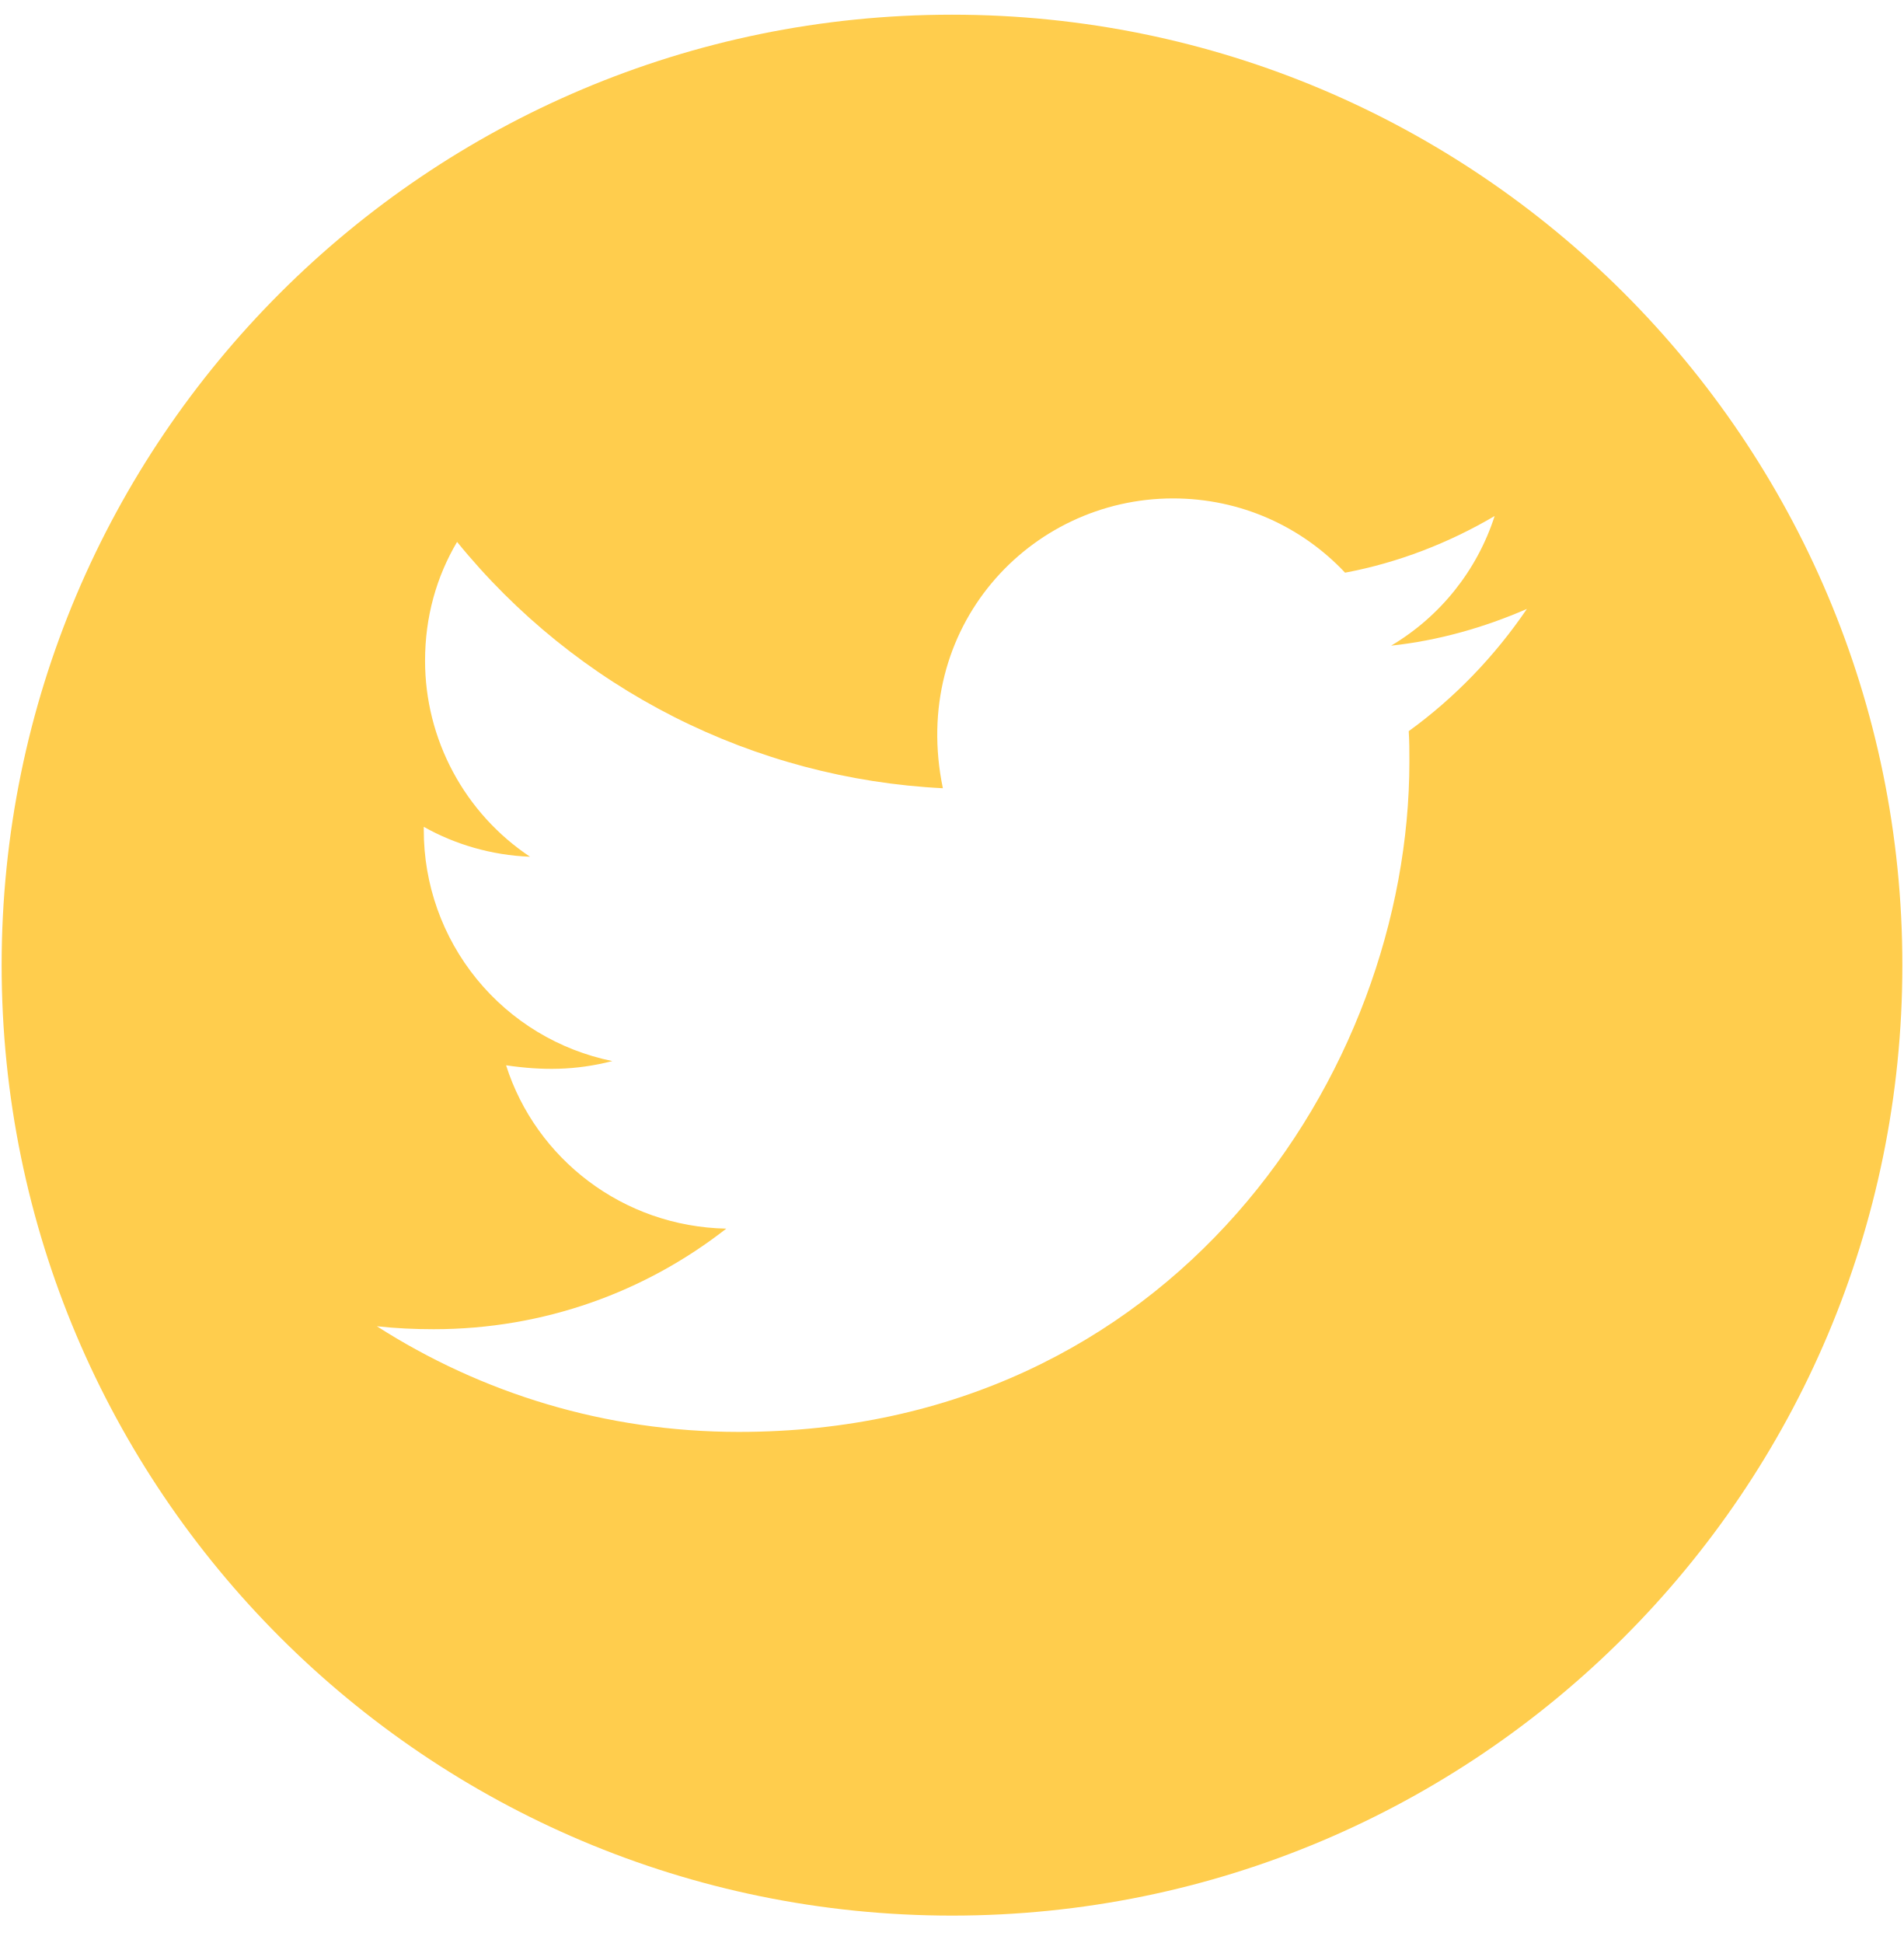
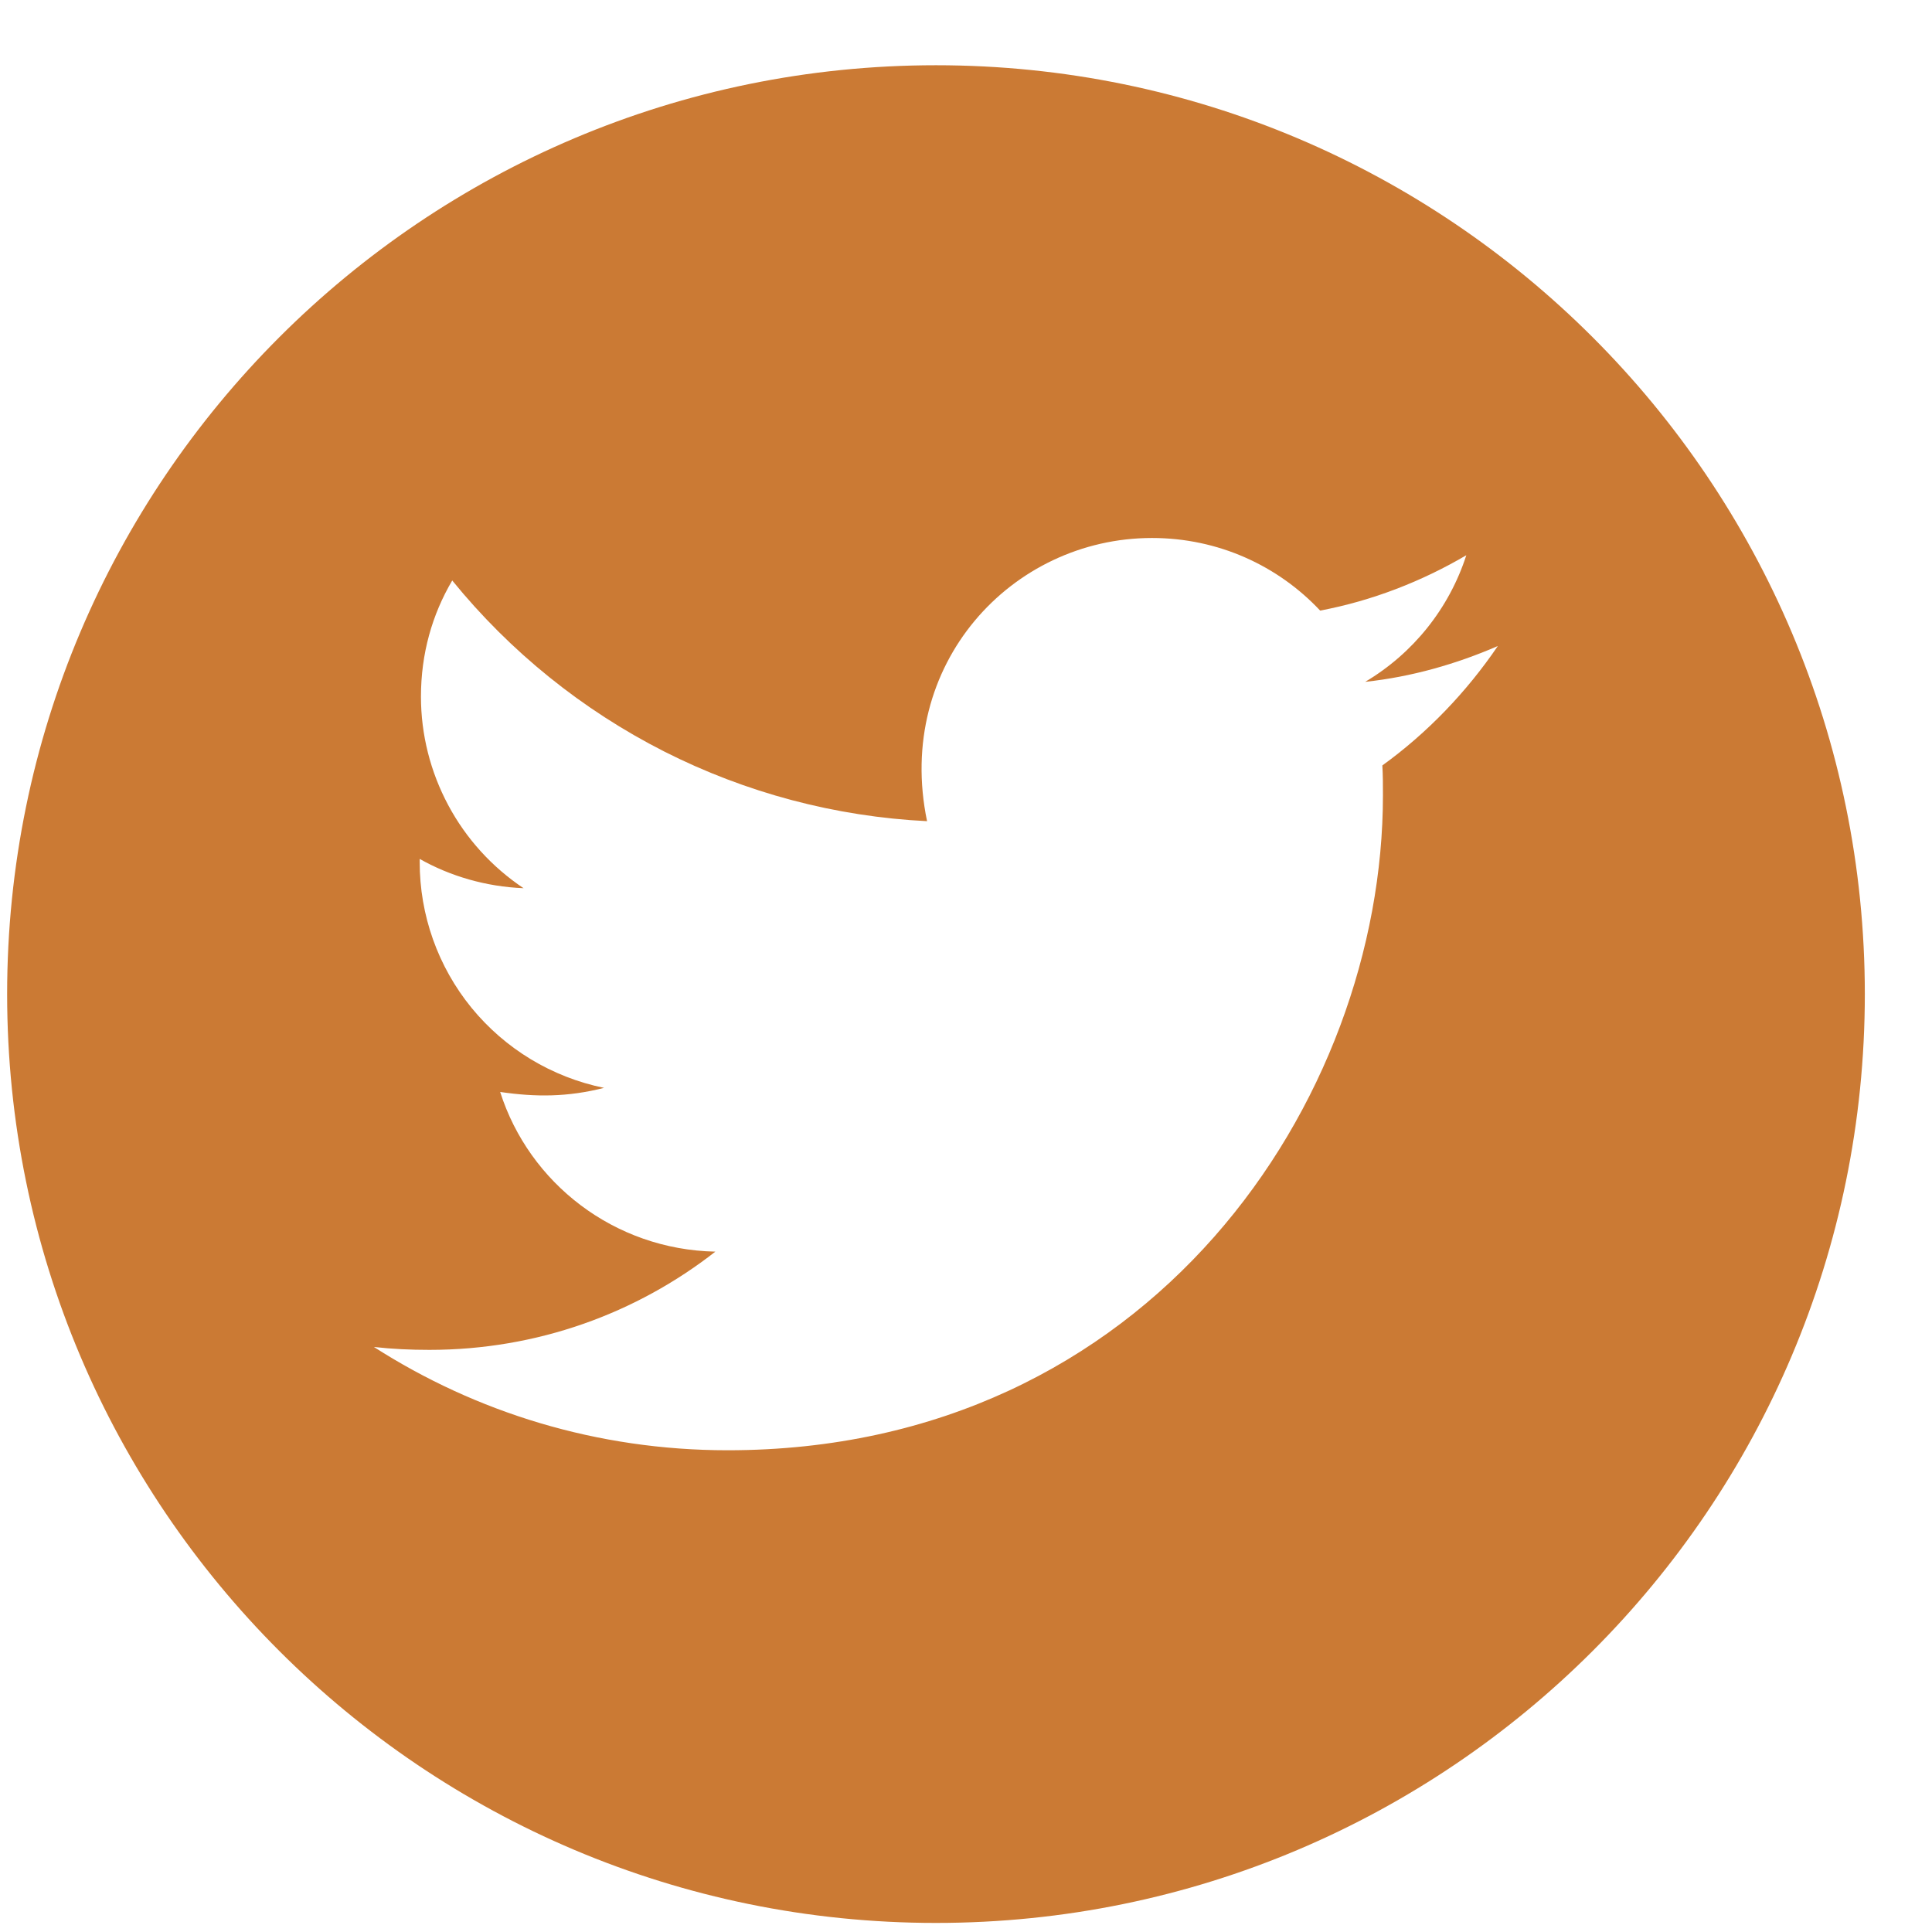
- <svg xmlns="http://www.w3.org/2000/svg" width="49" height="50" viewBox="0 0 49 50" fill="none">
-   <path d="M24.5 0.378C10.993 0.378 0.042 11.33 0.042 24.837C0.042 38.343 10.993 49.295 24.5 49.295C38.007 49.295 48.958 38.343 48.958 24.837C48.958 11.33 38.007 0.378 24.5 0.378ZM36.254 18.815C36.271 19.072 36.271 19.339 36.271 19.601C36.271 27.616 30.167 36.848 19.013 36.848C15.574 36.848 12.386 35.849 9.699 34.129C10.191 34.183 10.66 34.205 11.162 34.205C14.002 34.205 16.611 33.244 18.691 31.617C16.027 31.563 13.789 29.816 13.024 27.414C13.958 27.55 14.799 27.55 15.759 27.305C14.388 27.026 13.155 26.281 12.27 25.196C11.385 24.111 10.903 22.753 10.906 21.354V21.277C11.709 21.73 12.653 22.009 13.641 22.047C12.81 21.493 12.129 20.743 11.658 19.863C11.186 18.983 10.939 18.001 10.939 17.003C10.939 15.872 11.233 14.841 11.763 13.945C13.286 15.82 15.186 17.353 17.34 18.445C19.494 19.537 21.853 20.163 24.265 20.284C23.408 16.162 26.487 12.826 30.189 12.826C31.936 12.826 33.508 13.558 34.616 14.737C35.987 14.48 37.297 13.967 38.465 13.279C38.012 14.682 37.062 15.867 35.801 16.615C37.024 16.484 38.203 16.145 39.295 15.67C38.471 16.882 37.439 17.958 36.254 18.815Z" fill="#FFCD4D" />
+ <svg xmlns="http://www.w3.org/2000/svg" width="26" height="26" viewBox="0 0 26 26" fill="none">
+   <path d="M12.596 0.878C5.693 0.878 0.096 6.476 0.096 13.378C0.096 20.281 5.693 25.878 12.596 25.878C19.499 25.878 25.096 20.281 25.096 13.378C25.096 6.476 19.499 0.878 12.596 0.878ZM18.603 10.301C18.611 10.432 18.611 10.569 18.611 10.703C18.611 14.799 15.492 19.517 9.792 19.517C8.034 19.517 6.404 19.006 5.032 18.127C5.283 18.155 5.523 18.166 5.779 18.166C7.23 18.166 8.564 17.675 9.627 16.844C8.265 16.816 7.122 15.923 6.731 14.695C7.208 14.765 7.638 14.765 8.129 14.64C7.428 14.497 6.798 14.116 6.345 13.562C5.893 13.008 5.647 12.314 5.648 11.598V11.559C6.058 11.791 6.541 11.933 7.046 11.953C6.622 11.67 6.273 11.286 6.033 10.837C5.792 10.387 5.665 9.885 5.665 9.375C5.665 8.797 5.816 8.27 6.086 7.812C6.865 8.77 7.836 9.553 8.936 10.112C10.037 10.67 11.243 10.99 12.476 11.051C12.038 8.945 13.611 7.24 15.503 7.24C16.396 7.24 17.2 7.614 17.766 8.217C18.466 8.085 19.136 7.823 19.733 7.472C19.502 8.189 19.016 8.794 18.372 9.176C18.997 9.109 19.599 8.936 20.157 8.694C19.736 9.313 19.209 9.863 18.603 10.301Z" fill="#CB7A34" />
</svg>
